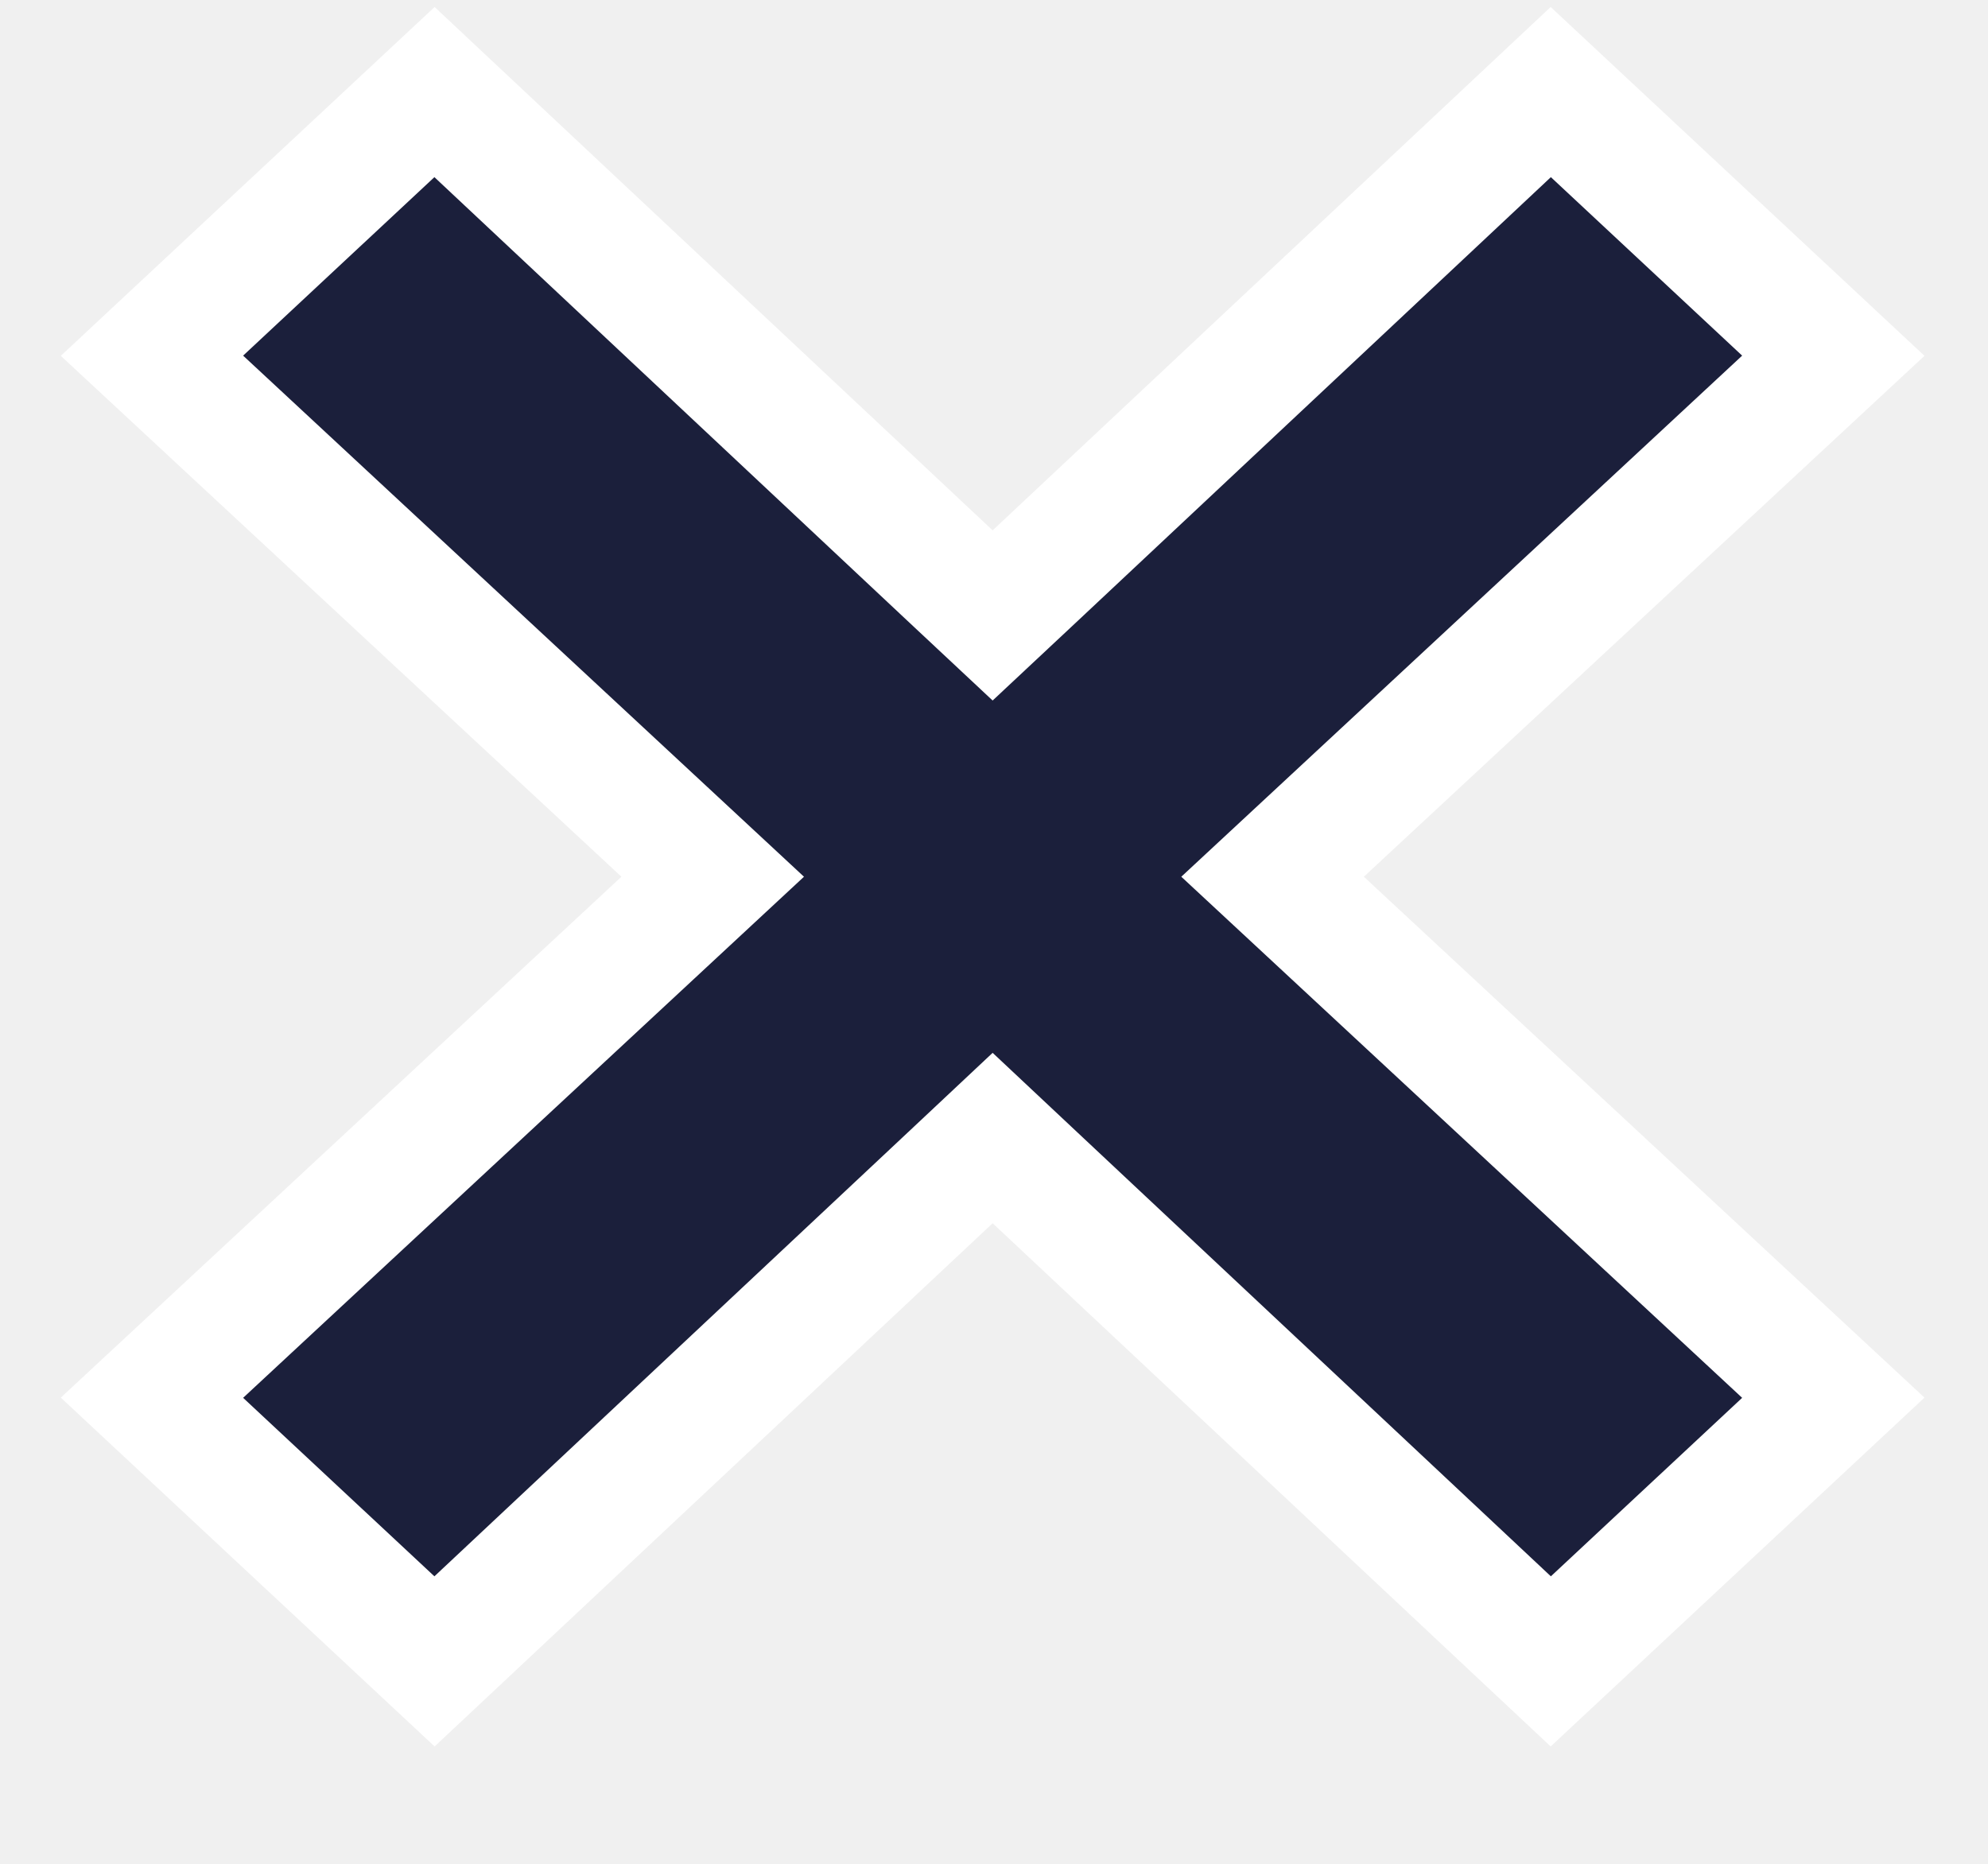
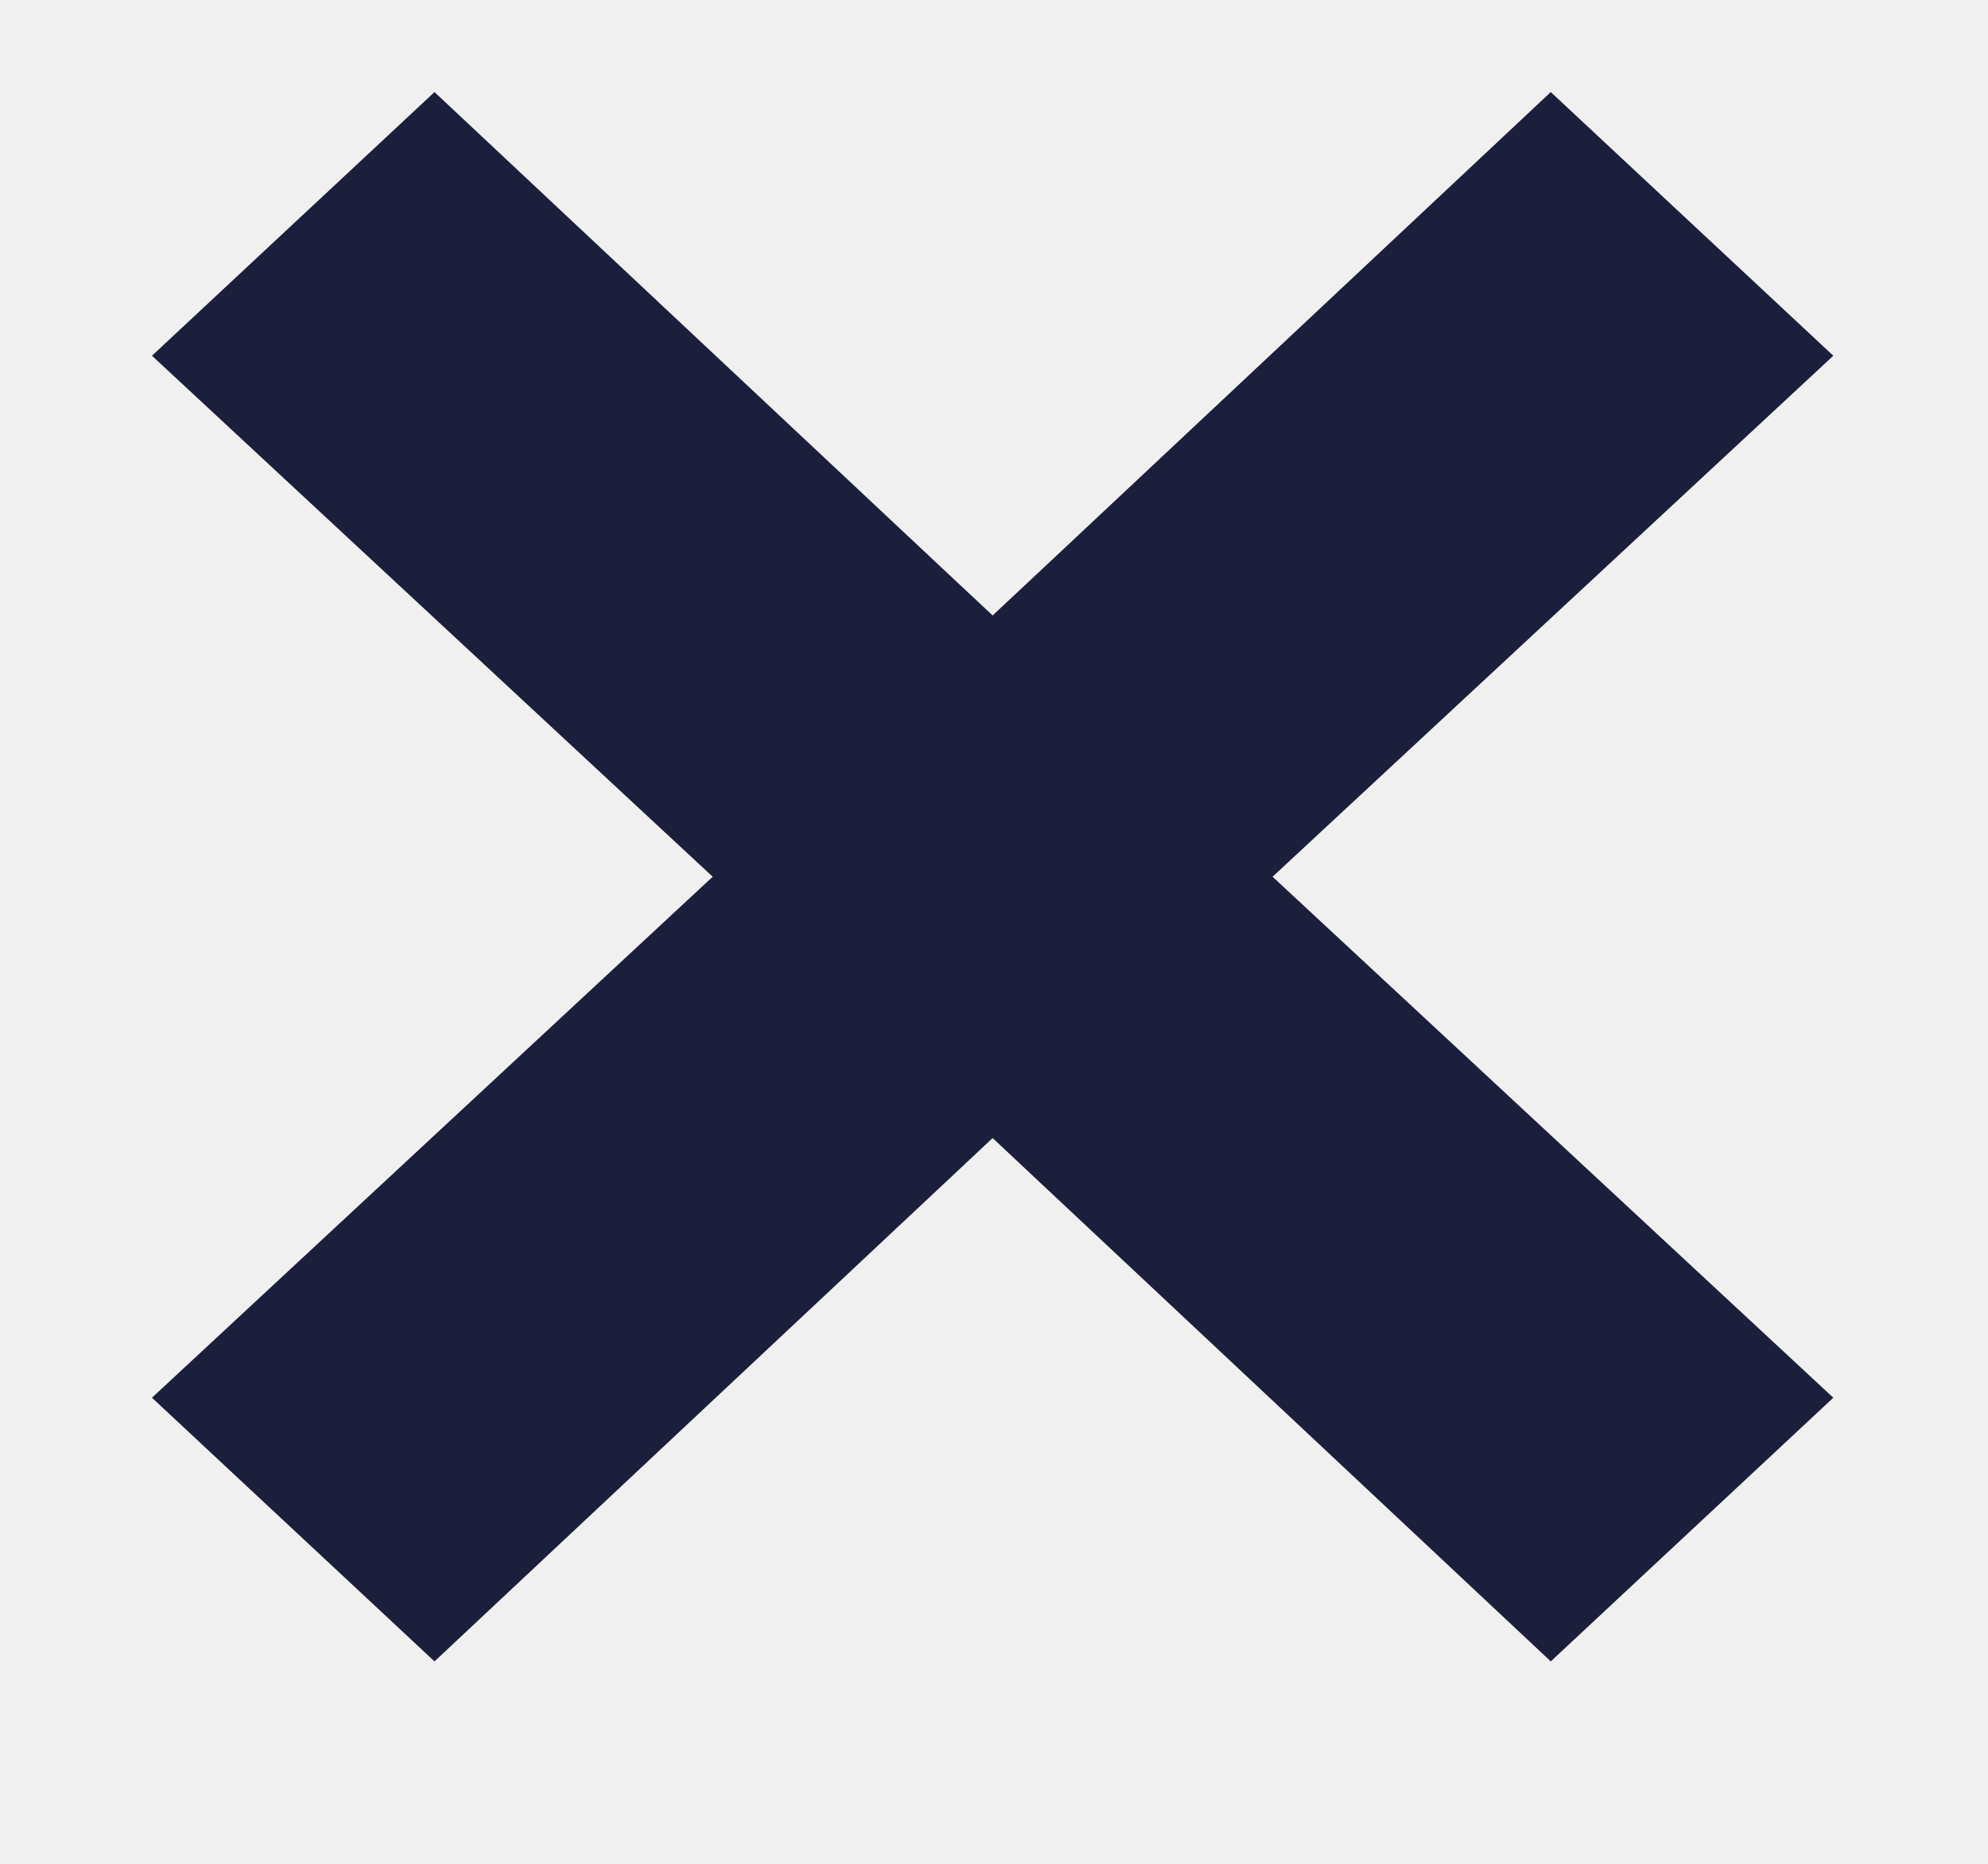
<svg xmlns="http://www.w3.org/2000/svg" width="16" height="15" viewBox="0 0 16 15" fill="none">
-   <path d="M10.636 7.422L14.755 11.249L12.481 13.371L8.331 9.48L7.989 9.159L7.647 9.48L3.497 13.371L1.223 11.249L5.342 7.422L5.736 7.056L5.342 6.69L1.223 2.863L3.497 0.741L7.647 4.633L7.989 4.953L8.331 4.633L12.481 0.741L14.755 2.863L10.636 6.69L10.242 7.056L10.636 7.422Z" fill="#1B1F3B" stroke="white" />
+   <path d="M10.636 7.422L14.755 11.249L12.481 13.371L8.331 9.48L7.989 9.159L7.647 9.48L3.497 13.371L1.223 11.249L5.342 7.422L5.736 7.056L5.342 6.69L1.223 2.863L3.497 0.741L7.647 4.633L7.989 4.953L8.331 4.633L12.481 0.741L14.755 2.863L10.636 6.69L10.242 7.056L10.636 7.422Z" fill="#1B1F3B" />
</svg>
